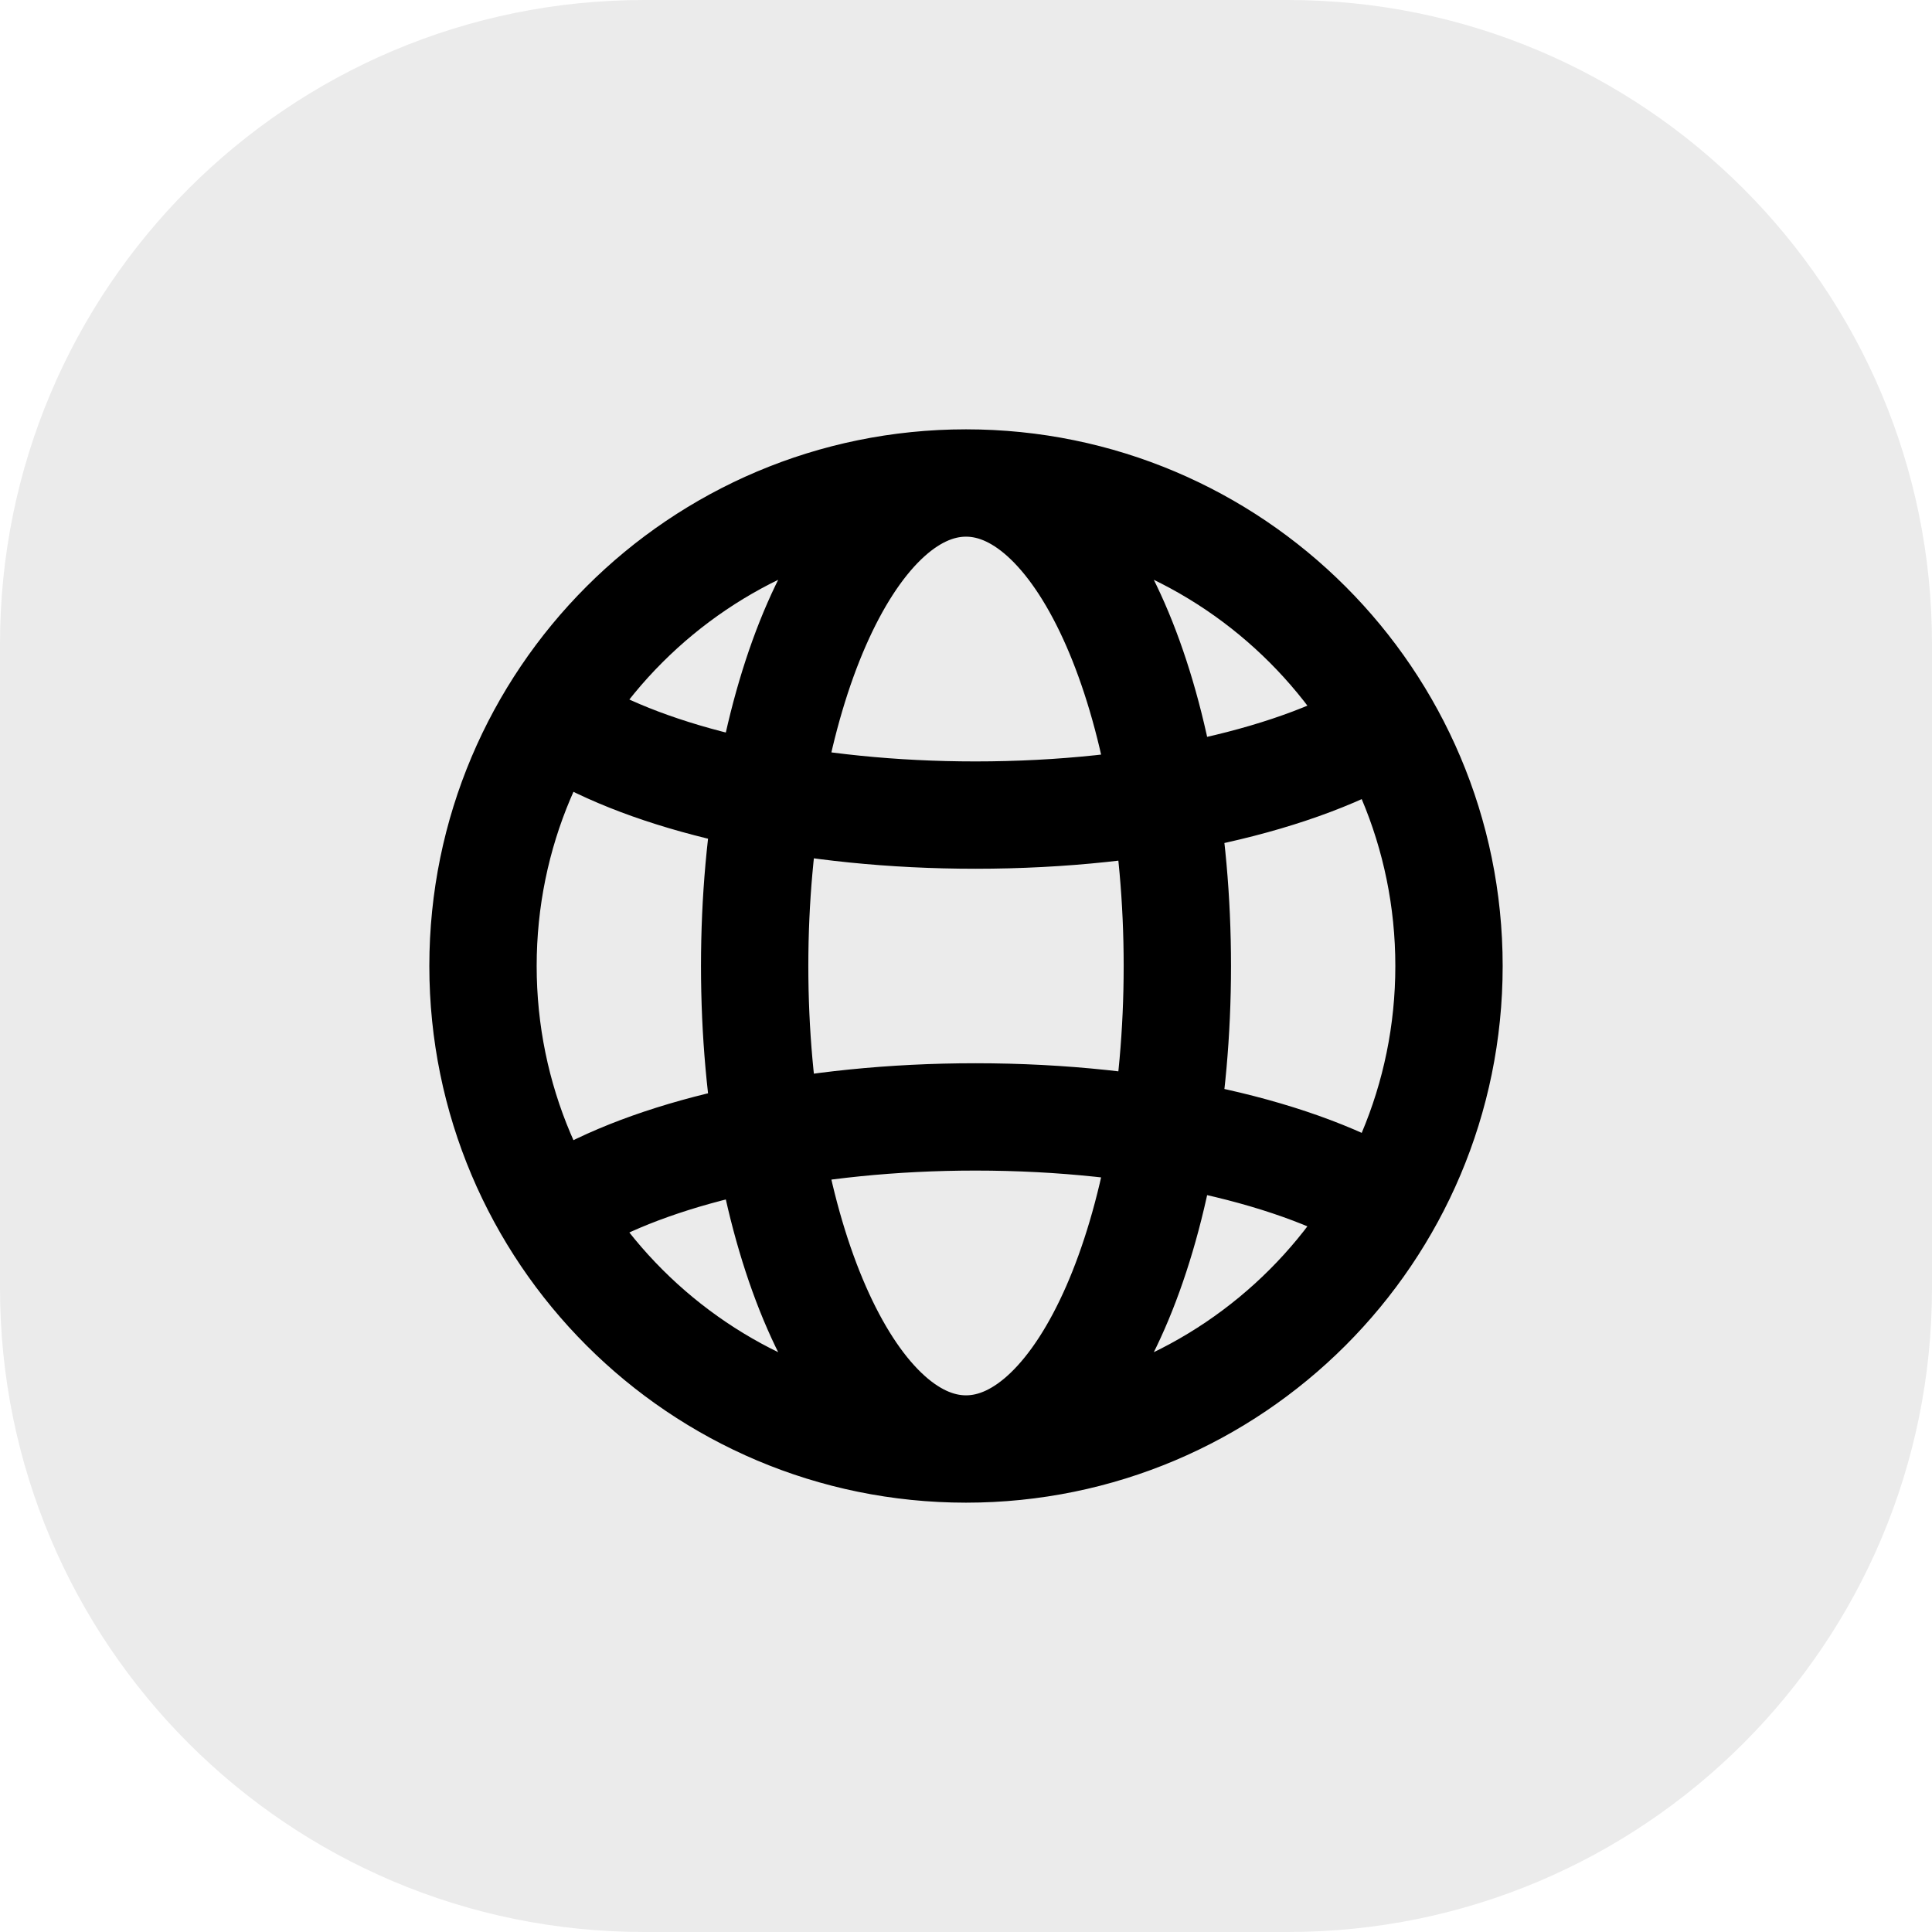
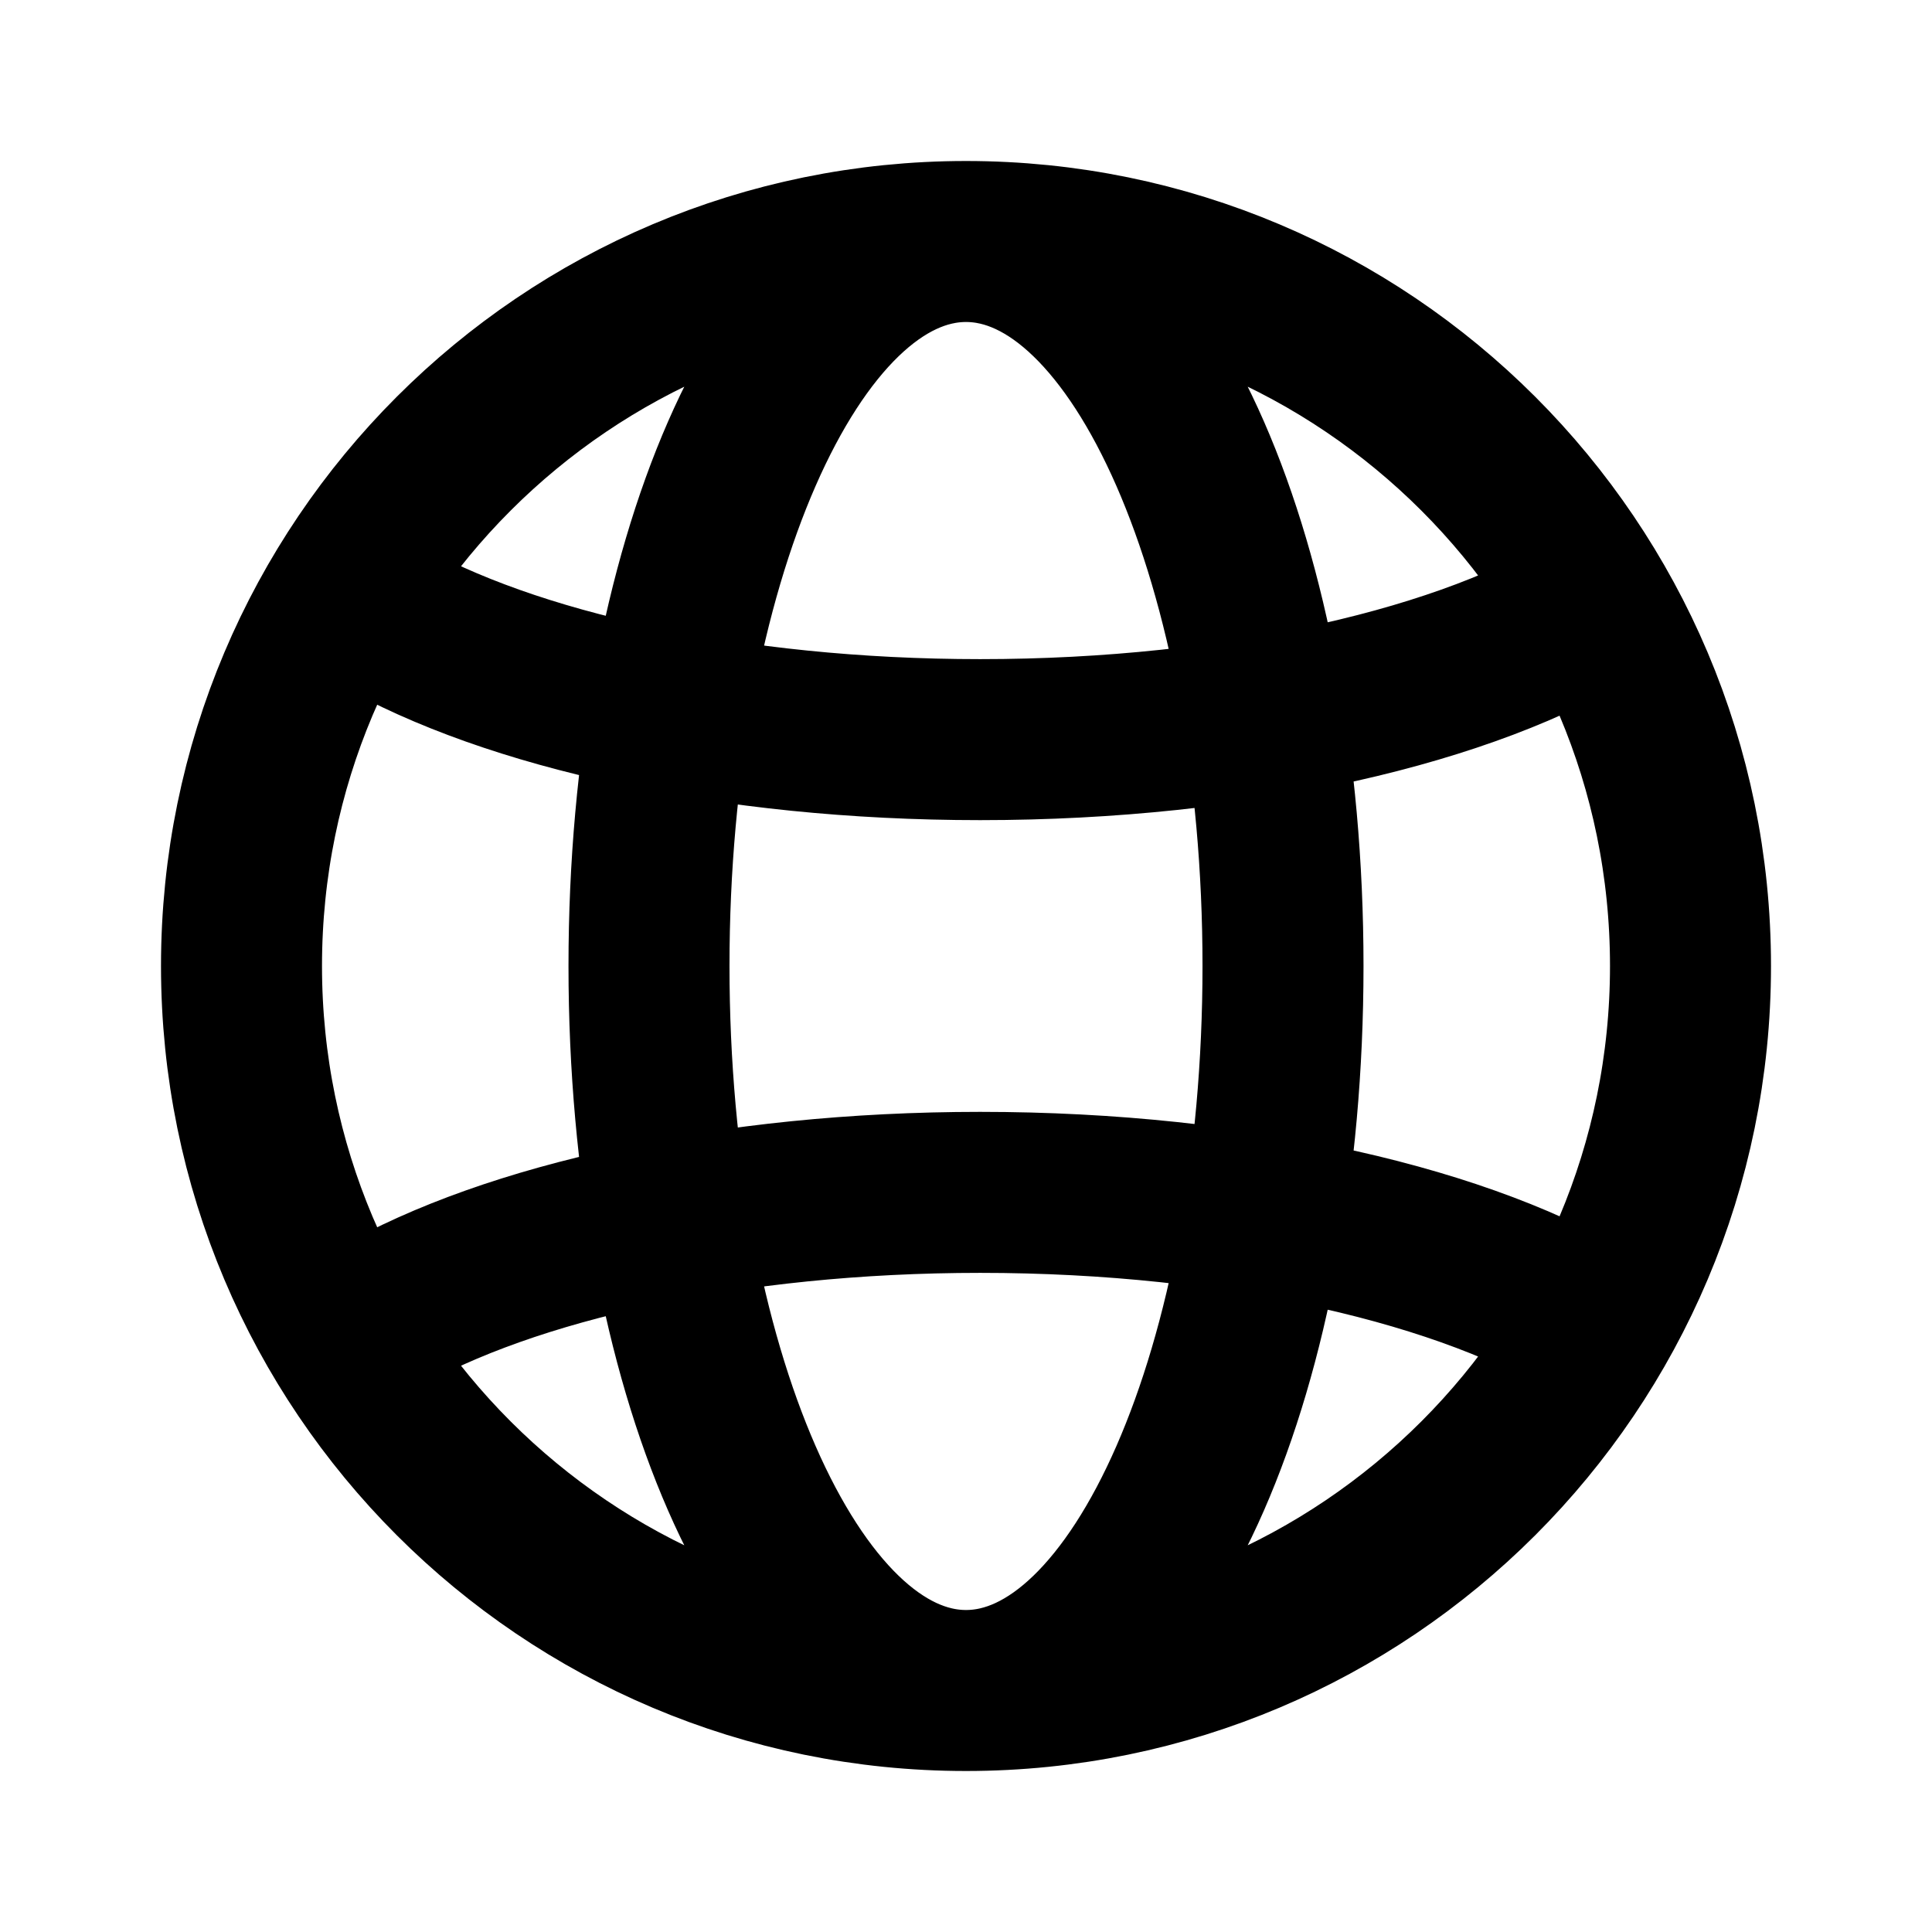
- <svg xmlns="http://www.w3.org/2000/svg" width="36" height="36" viewBox="0 0 36 36" fill="none">
-   <rect width="36" height="36" rx="12" fill="#EBEBEB" />
-   <path d="M18 27C22.971 27 27 22.971 27 18C27 13.029 22.971 9 18 9M18 27C13.029 27 9 22.971 9 18C9 13.029 13.029 9 18 9M18 27C15.825 27 14.062 22.971 14.062 18C14.062 13.029 15.825 9 18 9M18 27C20.175 27 21.938 22.971 21.938 18C21.938 13.029 20.175 9 18 9M10.688 22.374C12.336 21.43 15.076 20.812 18.176 20.812C21.412 20.812 24.255 21.485 25.875 22.5M10.688 13.626C12.336 14.57 15.076 15.188 18.176 15.188C21.412 15.188 24.255 14.515 25.875 13.5" stroke="black" stroke-width="2" />
+ <svg xmlns="http://www.w3.org/2000/svg" width="24" height="24" viewBox="0 0 24 24" fill="none">
+   <path d="M12 21C16.971 21 21 16.971 21 12C21 7.029 16.971 3 12 3M12 21C7.029 21 3 16.971 3 12C3 7.029 7.029 3 12 3M12 21C9.825 21 8.062 16.971 8.062 12C8.062 7.029 9.825 3 12 3M12 21C14.175 21 15.938 16.971 15.938 12C15.938 7.029 14.175 3 12 3M4.688 16.374C6.336 15.43 9.076 14.812 12.176 14.812C15.412 14.812 18.255 15.485 19.875 16.5M4.688 7.626C6.336 8.57 9.076 9.188 12.176 9.188C15.412 9.188 18.255 8.515 19.875 7.5" stroke="black" stroke-width="2" />
</svg>
